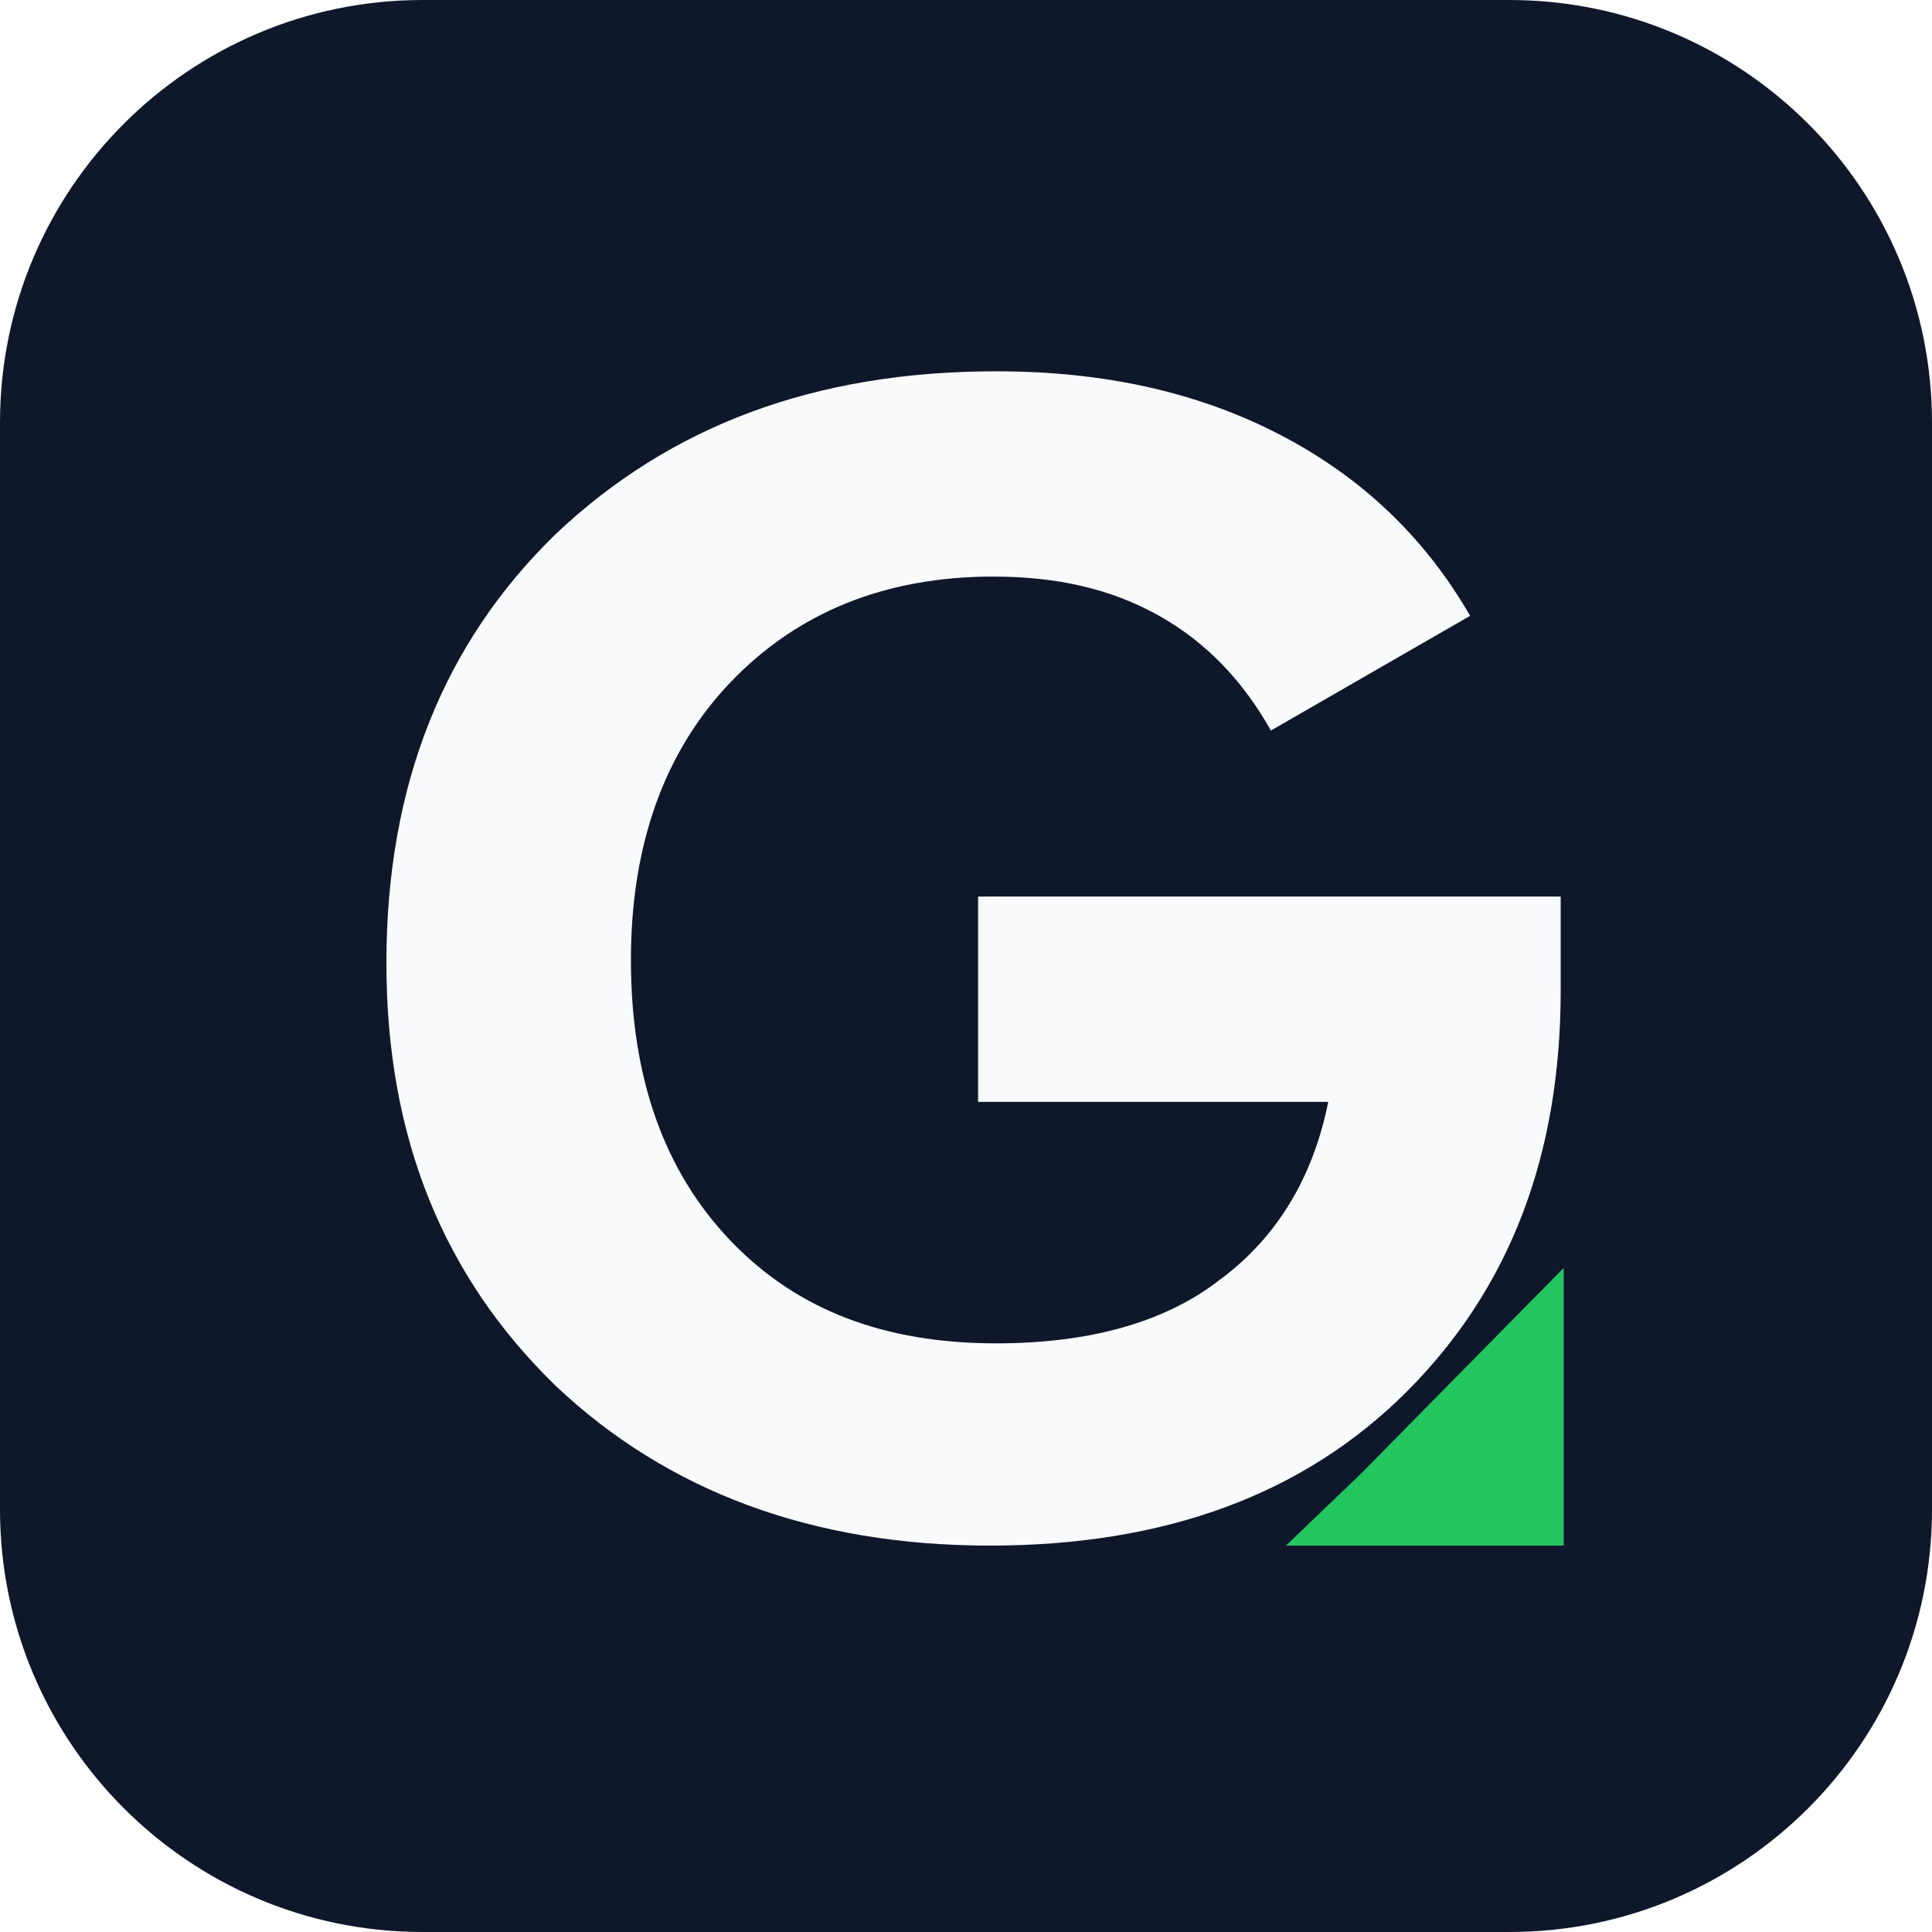
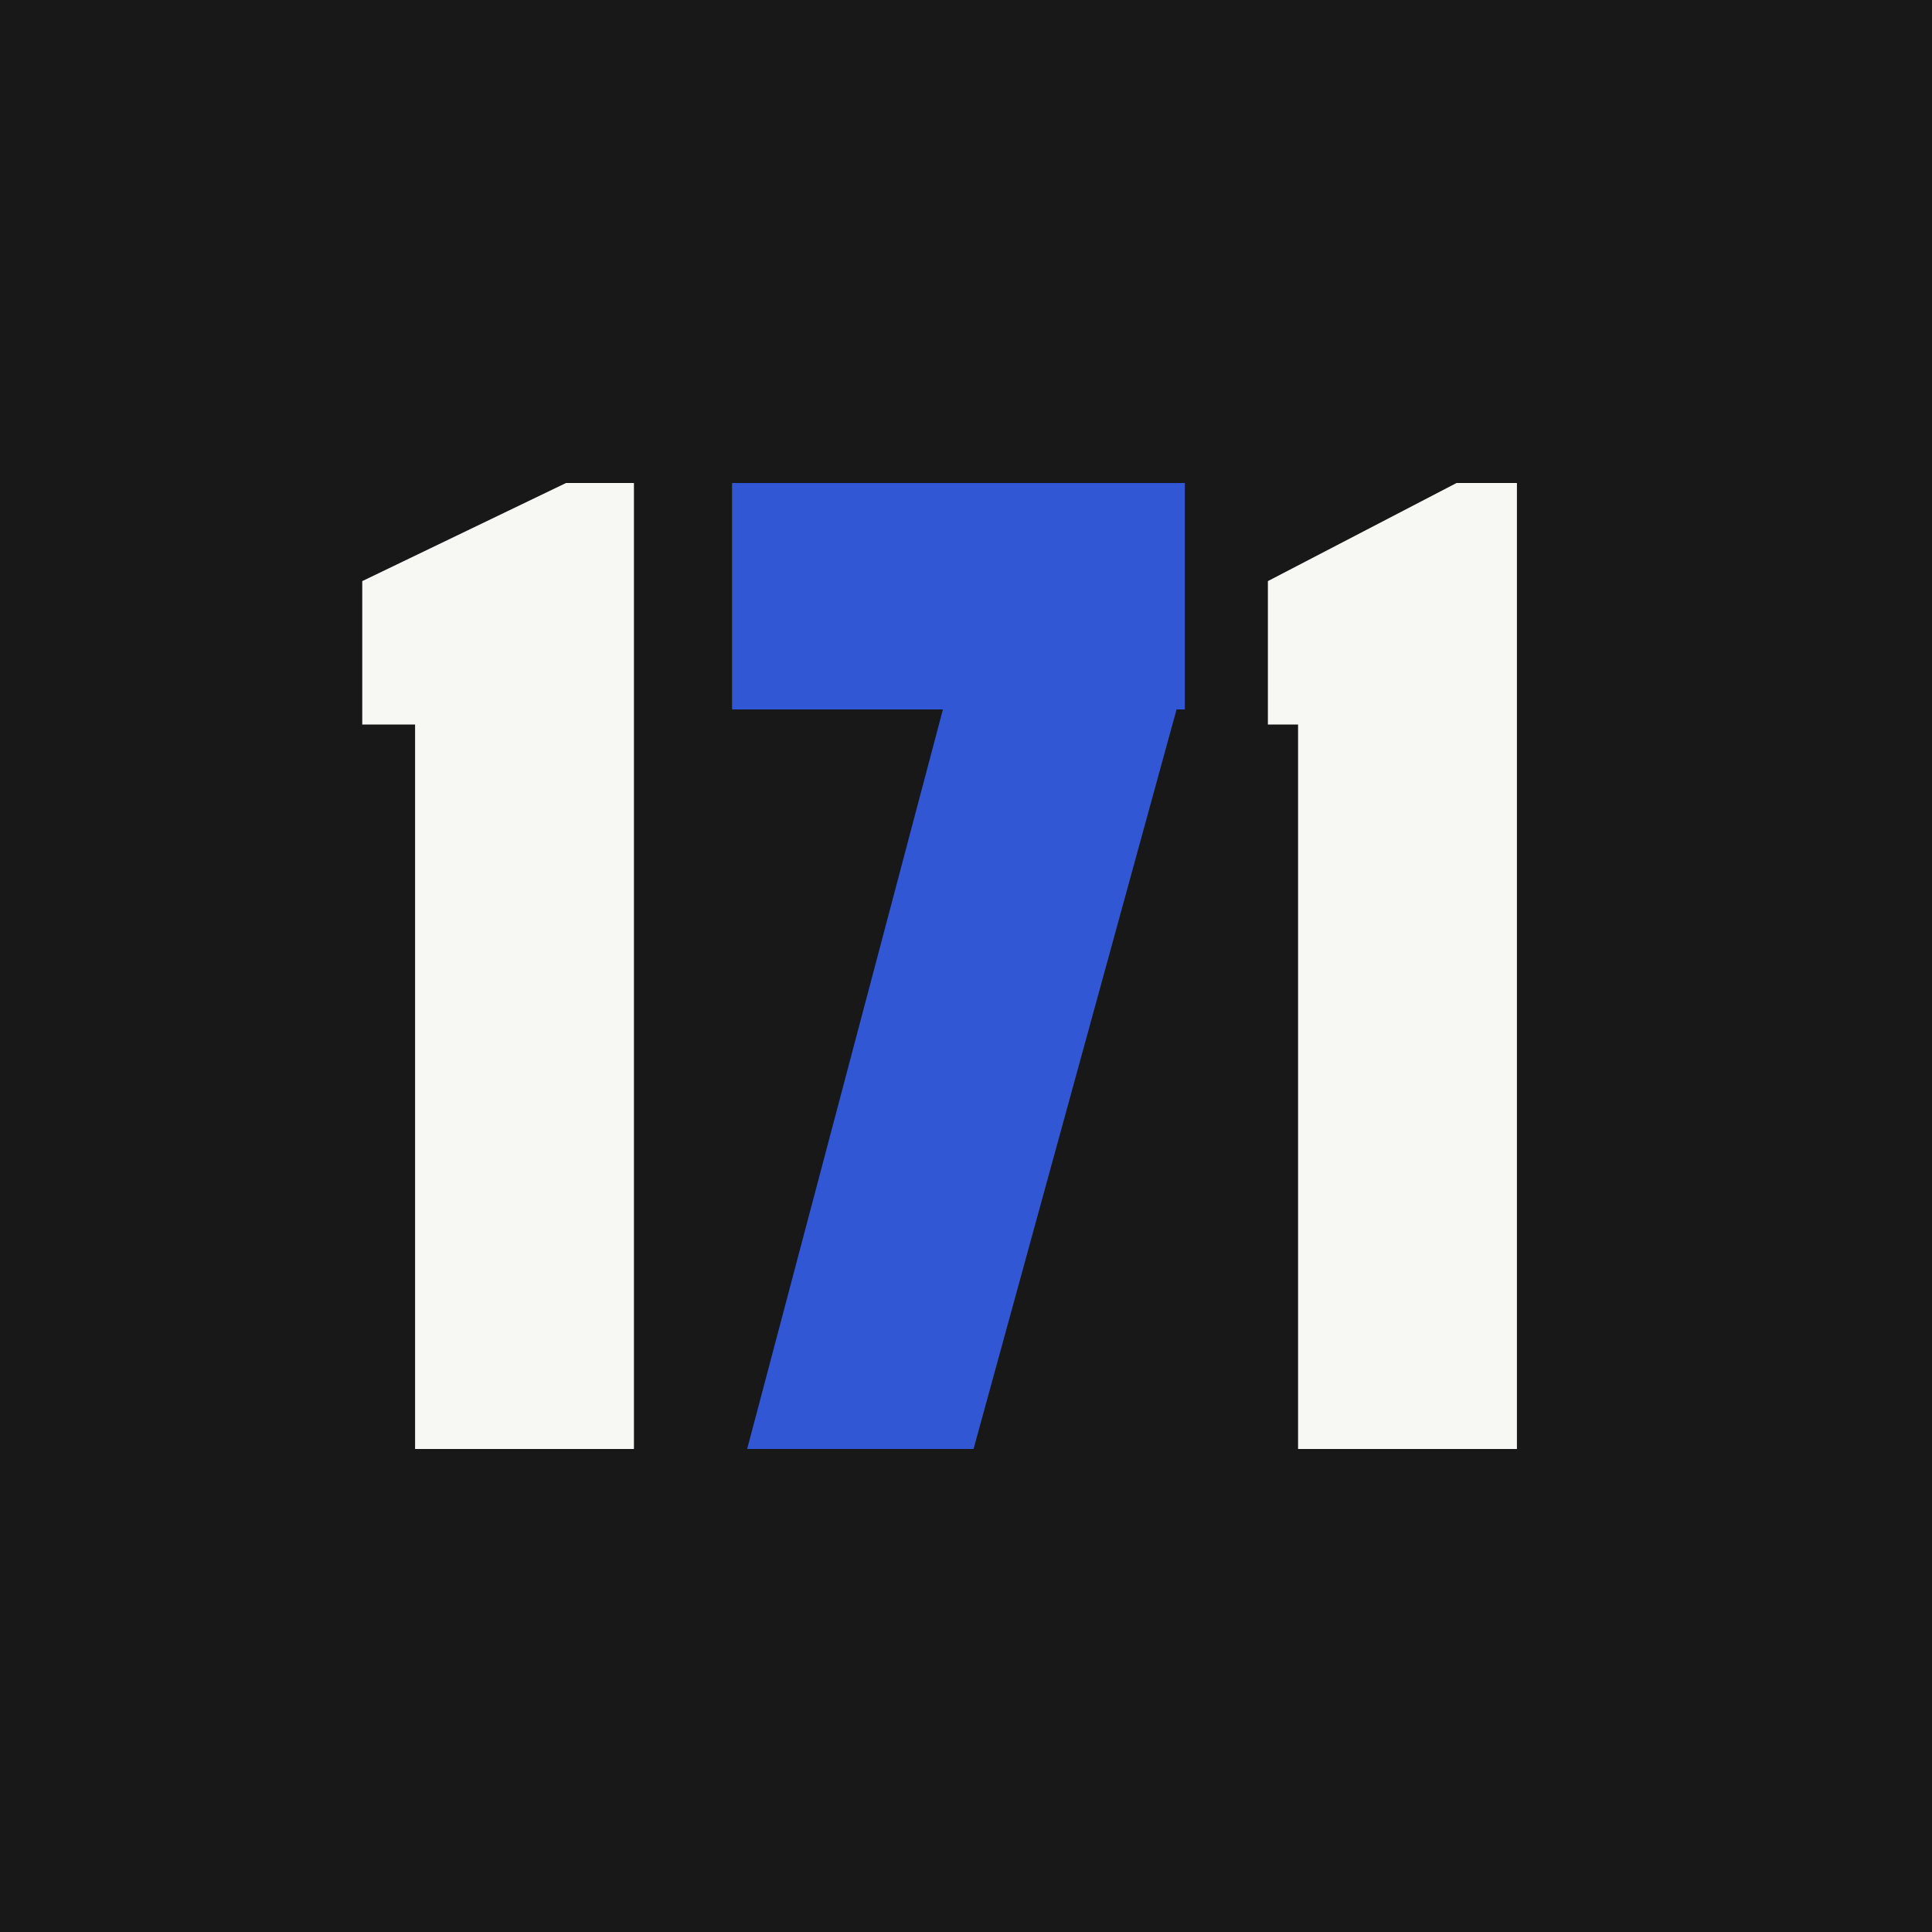
- <svg xmlns="http://www.w3.org/2000/svg" viewBox="0 0 64 64" role="img" aria-label="Garvit Singh">
-   <rect width="64" height="64" rx="14" fill="#0f172a" />
-   <path fill="#f8fafc" d="M32.8 51.2c-5.9 0-10.7-1.8-14.4-5.3-3.7-3.6-5.6-8.2-5.6-14 0-5.9 1.9-10.6 5.6-14.2 3.8-3.6 8.6-5.4 14.6-5.4 3.6 0 6.7.7 9.4 2.1 2.7 1.4 4.8 3.4 6.3 6l-6.6 3.8c-.9-1.6-2.1-2.9-3.7-3.8-1.6-.9-3.4-1.3-5.5-1.3-3.6 0-6.5 1.2-8.7 3.5-2.2 2.3-3.3 5.4-3.3 9.2 0 3.9 1.1 7 3.3 9.3 2.2 2.3 5.1 3.4 8.8 3.4 3.1 0 5.6-.7 7.4-2.1 1.9-1.4 3.1-3.4 3.6-5.9H32.4v-6.8h19.3v3.1c0 5.5-1.7 9.9-5.1 13.3-3.4 3.4-8 5.1-13.8 5.1Z" />
-   <path fill="#22c55e" d="M45.1 48.8 51.8 42v9.2h-9.2l2.5-2.4Z" />
+ <svg xmlns="http://www.w3.org/2000/svg" width="512" height="512" viewBox="0 0 512 512" role="img" aria-labelledby="favicon-title">
+   <rect width="512" height="512" fill="#171817" />
+   <rect width="512" height="512" rx="112" fill="#171817" />
+   <path fill="#f7f7f3" d="M150 128h18v256h-58V192H96v-38l54-26Z" />
+   <path fill="#3157d5" d="M194 128h120v60H194v-60Zm58 52h62l-56 204h-60l54-204Z" />
+   <path fill="#f7f7f3" d="M386 128h16v256h-58V192h-8v-38l50-26Z" />
</svg>
